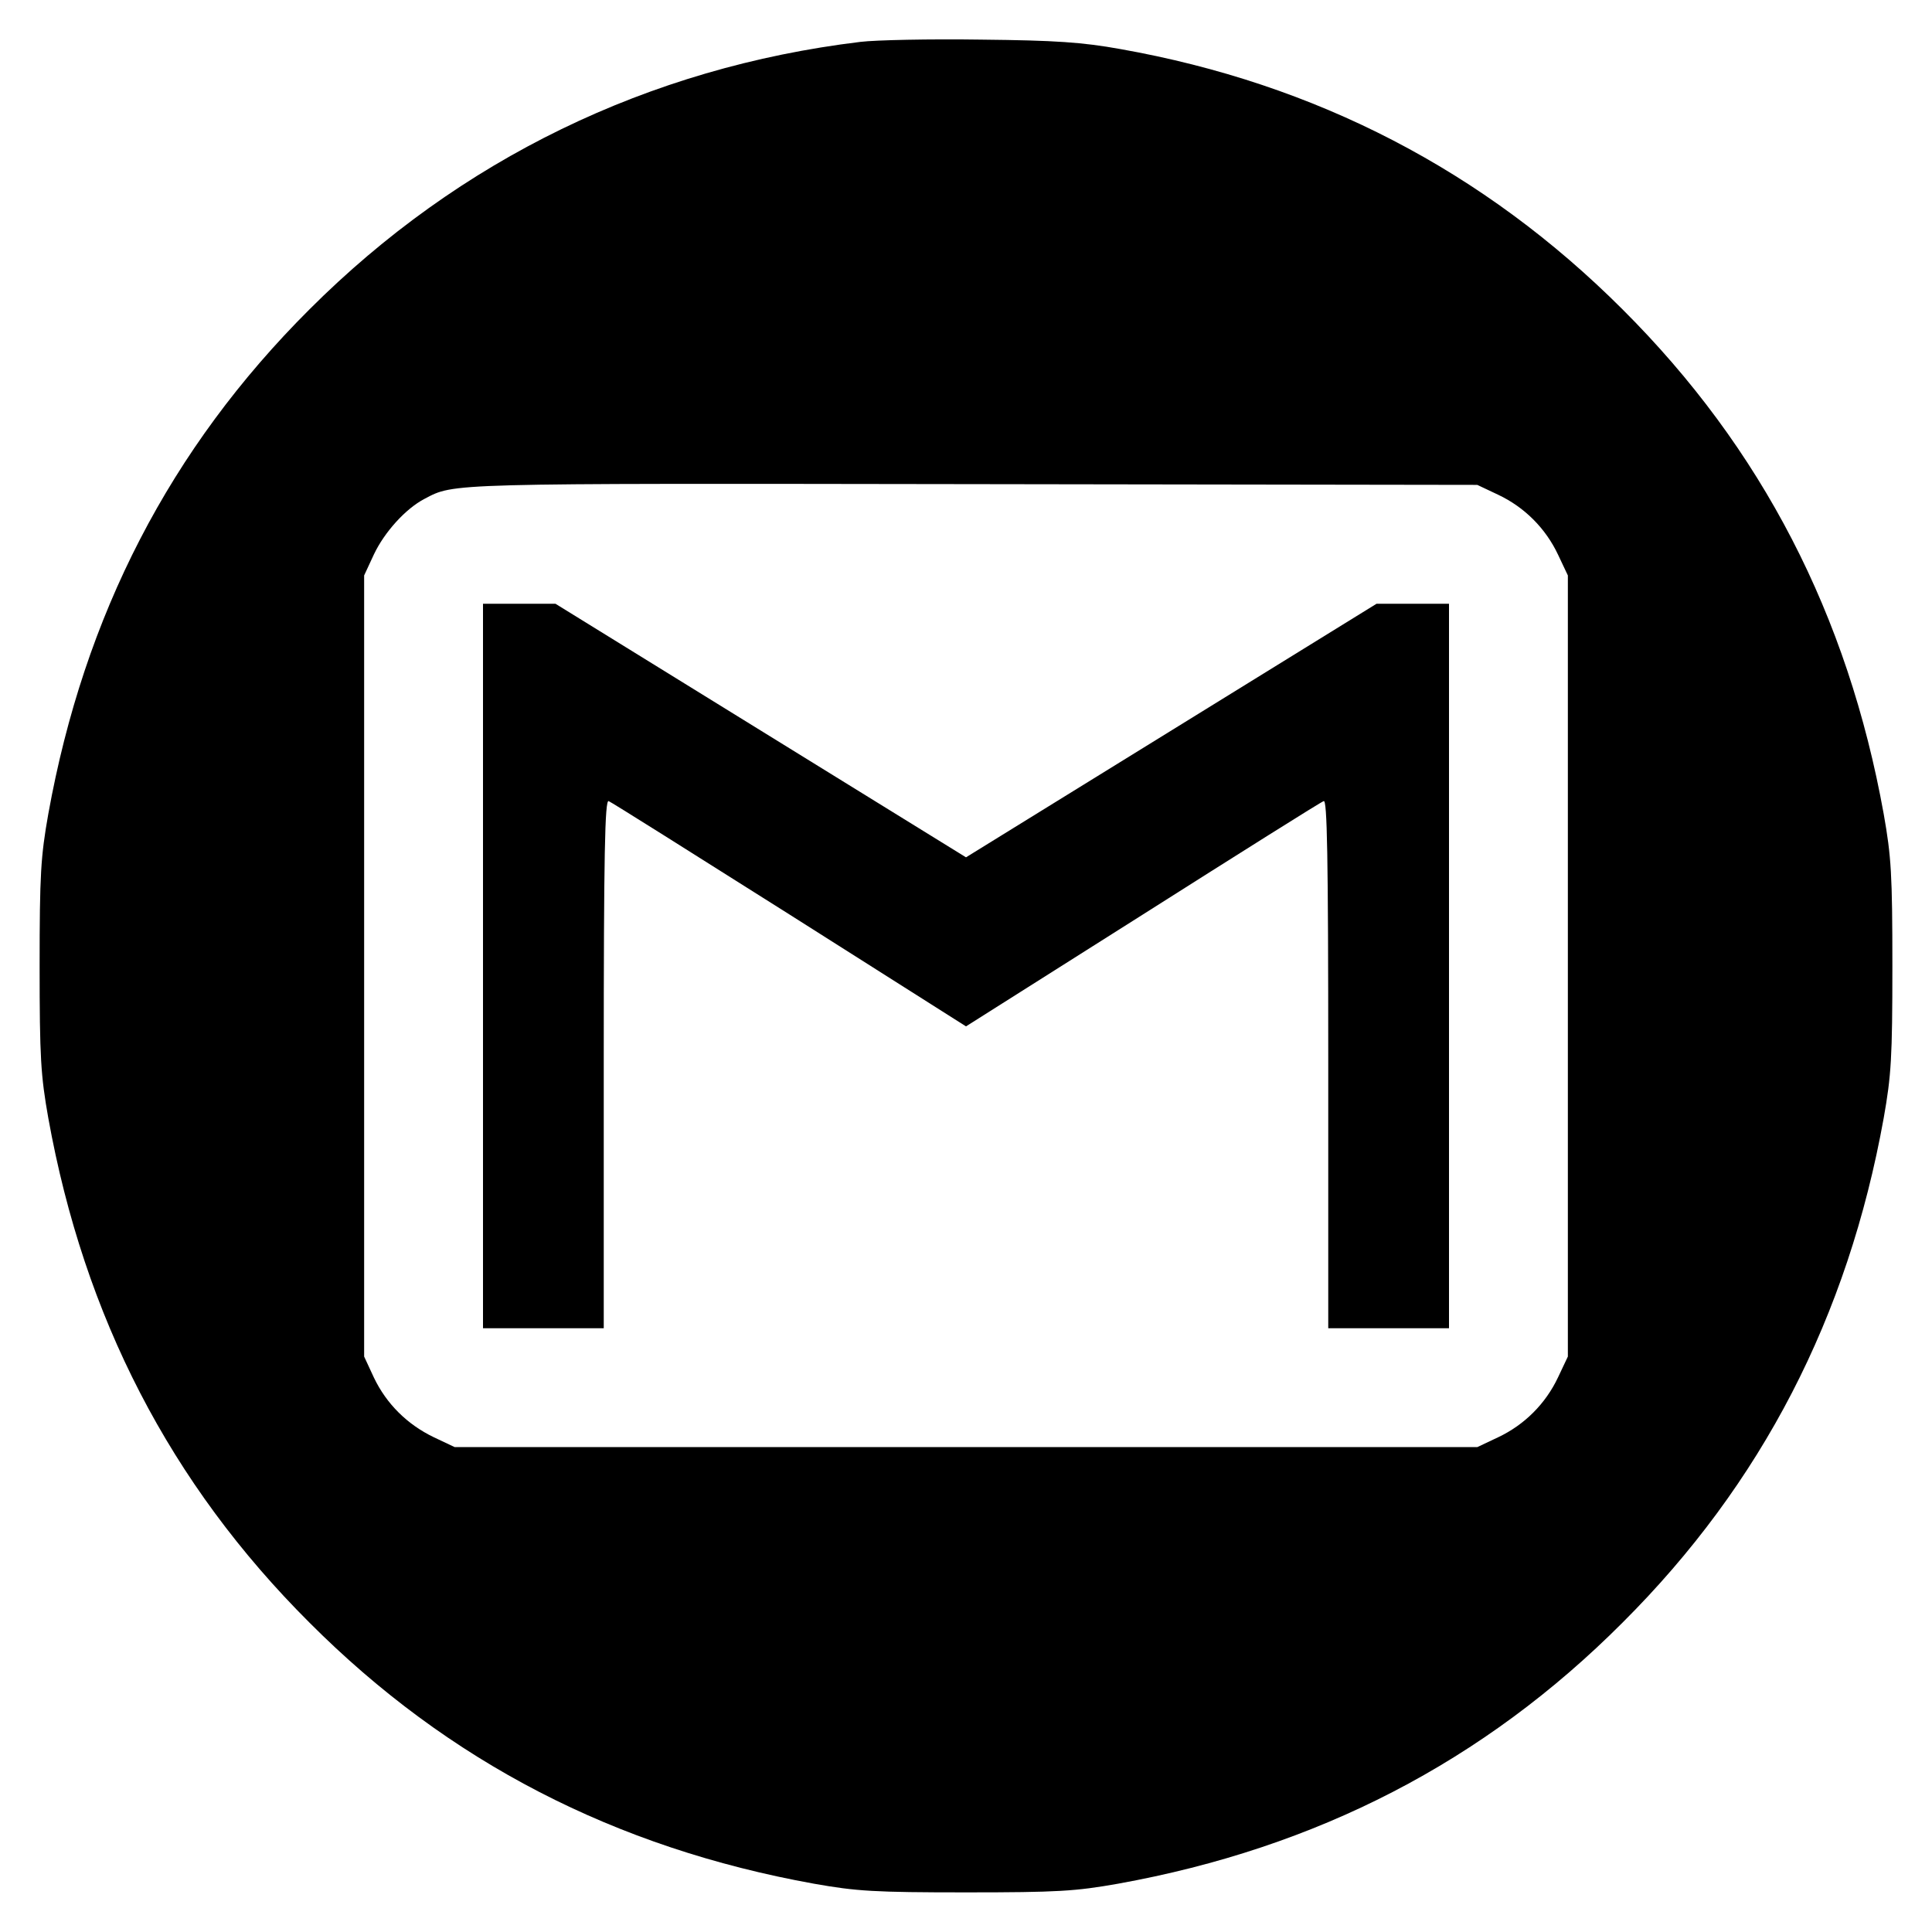
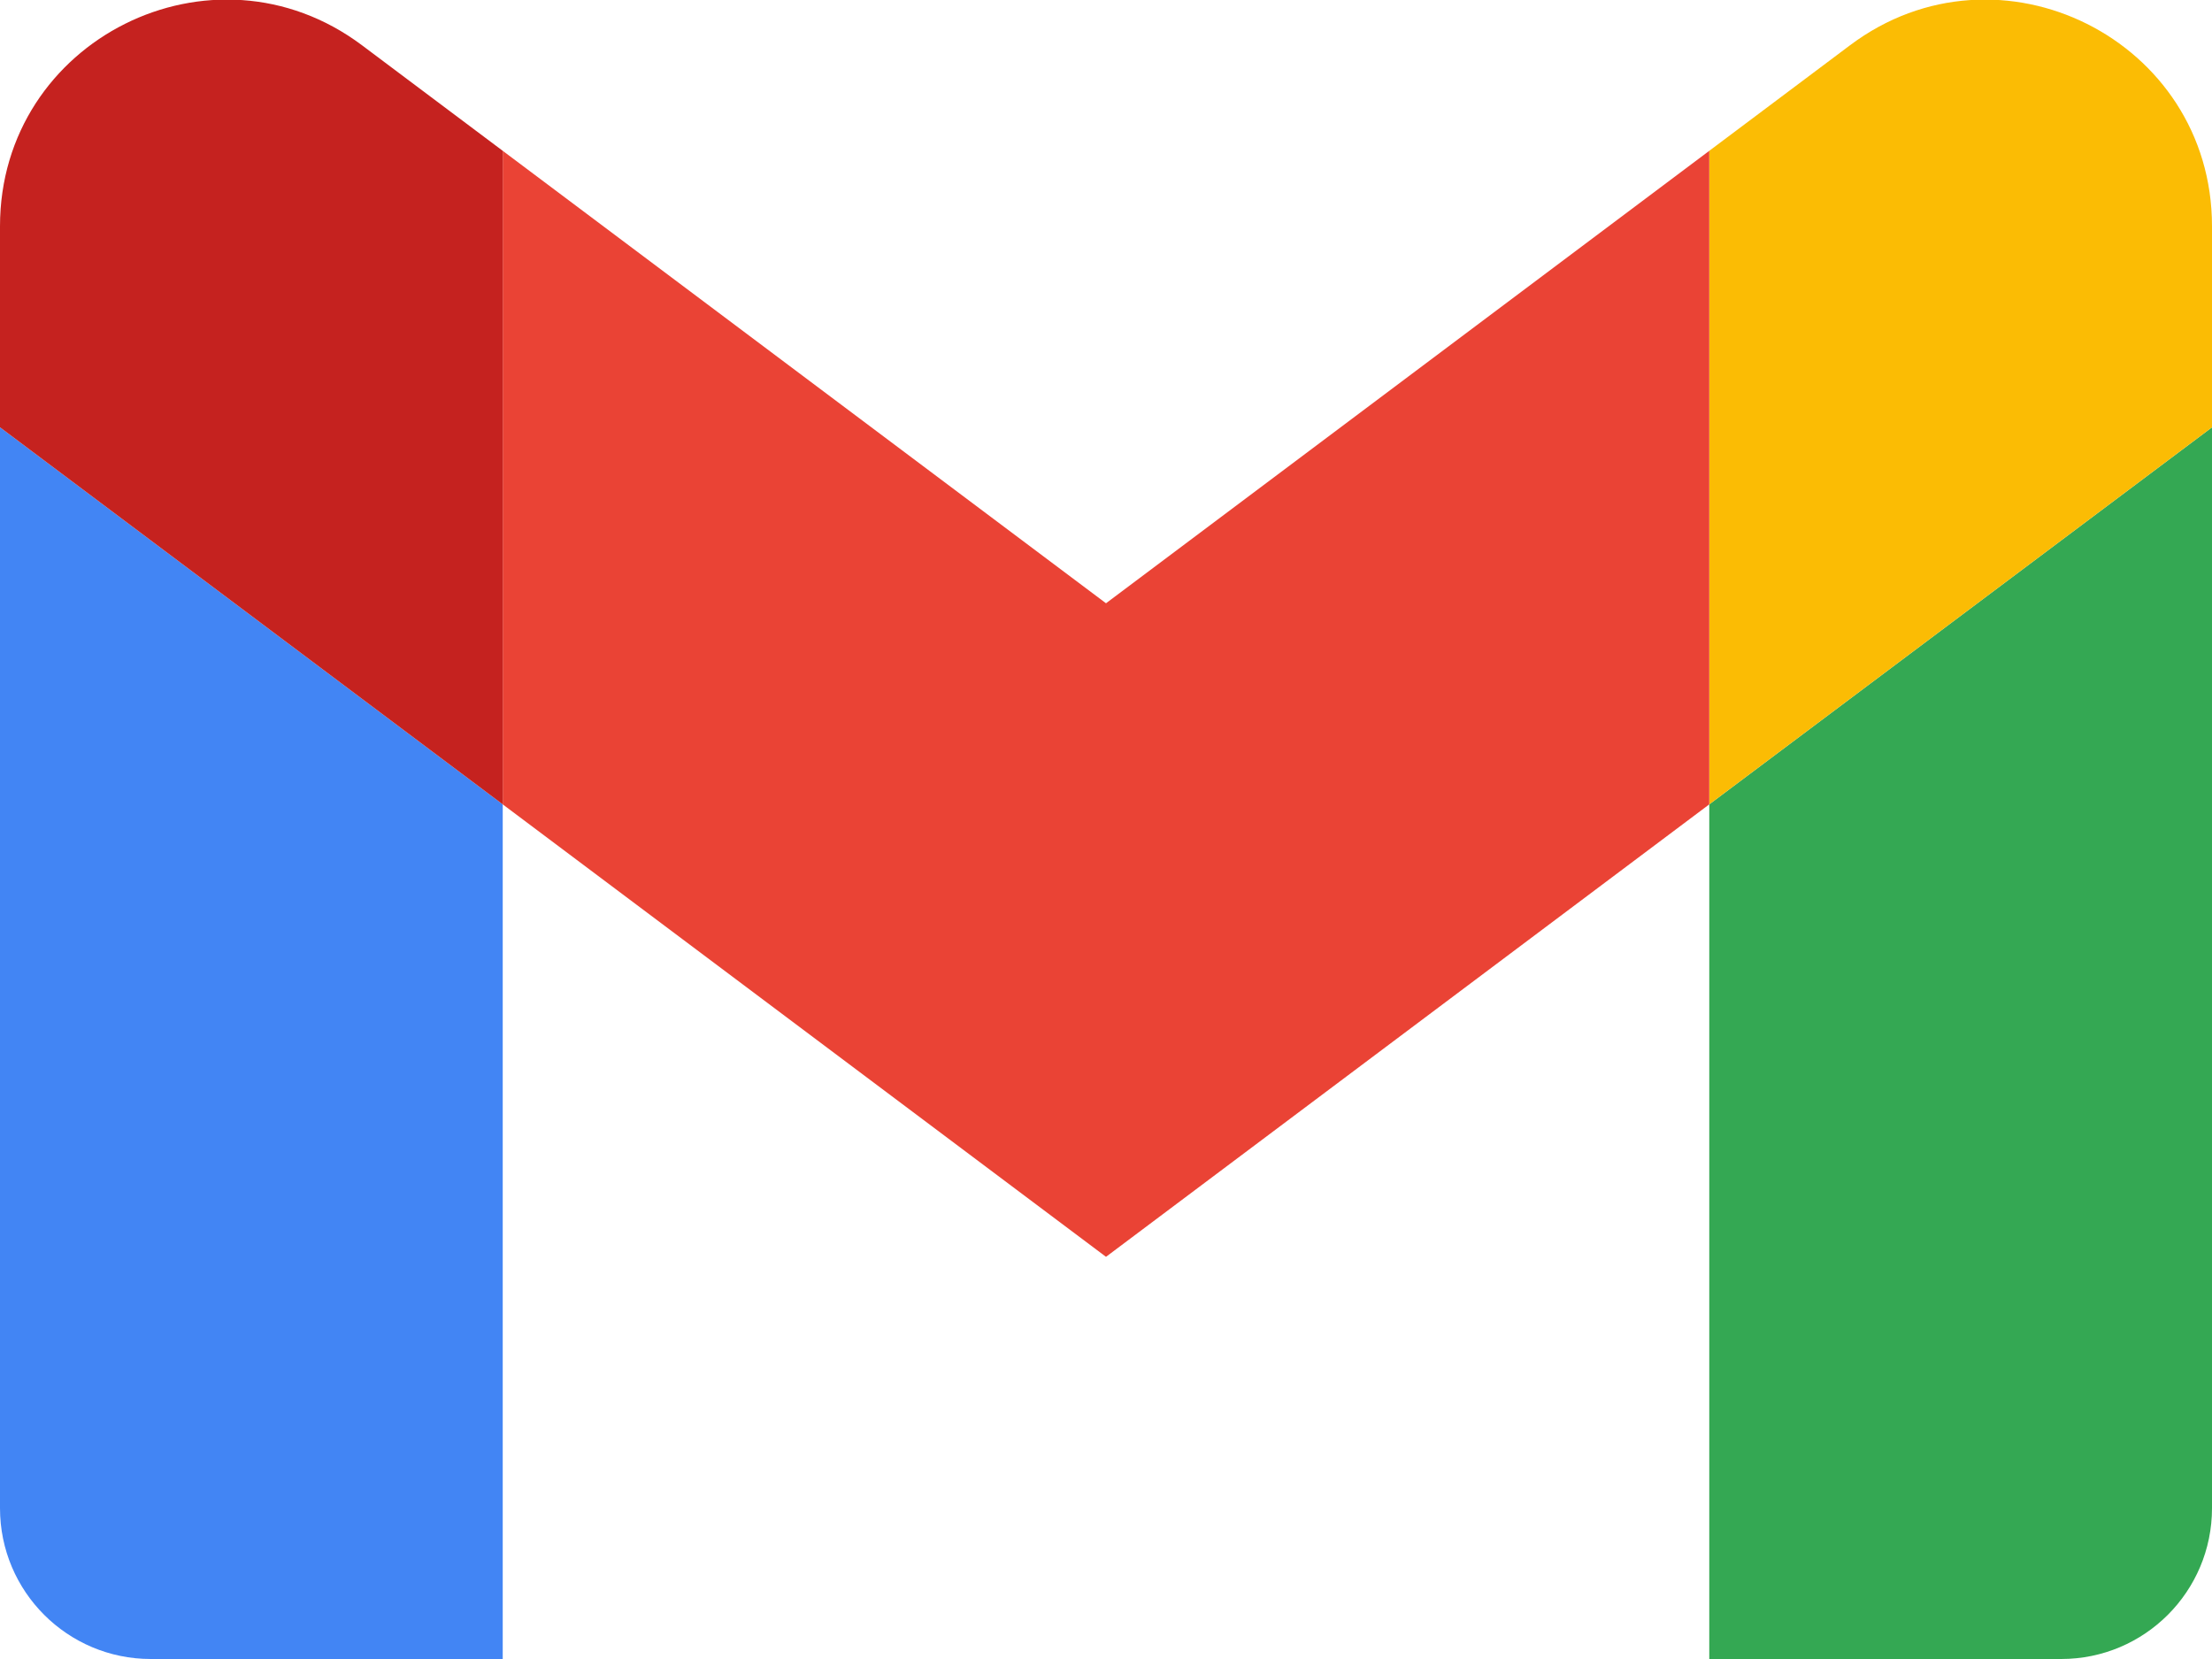
- <svg xmlns="http://www.w3.org/2000/svg" version="1.0" width="512pt" height="512pt" viewBox="0 0 512 512" preserveAspectRatio="xMidYMid meet">
-   <g transform="translate(0,512) scale(0.1,-0.1)" fill="#000000" stroke="none">
-     <path d="M2280 5009 c-562 -68 -1063 -312 -1460 -709 -369 -368 -597 -810 -692 -1337 -20 -113 -23 -160 -23 -403 0 -243 3 -290 23 -403 95 -527 323 -969 692 -1337 368 -369 810 -597 1337 -692 113 -20 160 -23 403 -23 243 0 290 3 403 23 527 95 969 323 1337 692 369 368 597 810 692 1337 20 113 23 160 23 403 0 243 -3 290 -23 403 -95 527 -323 969 -692 1337 -367 367 -812 598 -1331 690 -100 18 -171 23 -369 25 -135 2 -279 -1 -320 -6z m1690 -1200 c70 -33 126 -89 159 -159 l26 -55 0 -1035 0 -1035 -26 -55 c-33 -70 -89 -126 -159 -159 l-55 -26 -1355 0 -1355 0 -55 26 c-71 34 -126 89 -159 158 l-26 56 0 1035 0 1035 26 56 c28 59 84 121 134 147 80 42 51 41 1450 39 l1340 -2 55 -26z" />
-     <path d="M1280 2560 l0 -960 160 0 160 0 0 701 c0 557 3 700 13 696 6 -2 222 -138 480 -301 l467 -296 468 296 c257 163 473 299 480 301 9 4 12 -139 12 -696 l0 -701 160 0 160 0 0 960 0 960 -96 0 -96 0 -544 -336 -544 -336 -544 336 -544 336 -96 0 -96 0 0 -960z" />
-   </g>
+ <svg xmlns="http://www.w3.org/2000/svg" viewBox="52 42 88 66">
+   <path fill="#4285f4" d="M58 108h14V74L52 59v43c0 3.32 2.69 6 6 6" />
+   <path fill="#34a853" d="M120 108h14c3.32 0 6-2.69 6-6V59l-20 15" />
+   <path fill="#fbbc04" d="M120 48v26l20-15v-8c0-7.42-8.47-11.65-14.4-7.2" />
+   <path fill="#ea4335" d="M72 74V48l24 18 24-18v26L96 92" />
+   <path fill="#c5221f" d="M52 51v8l20 15V48l-5.6-4.2c-5.94-4.45-14.4-.22-14.4 7.2" />
</svg>
